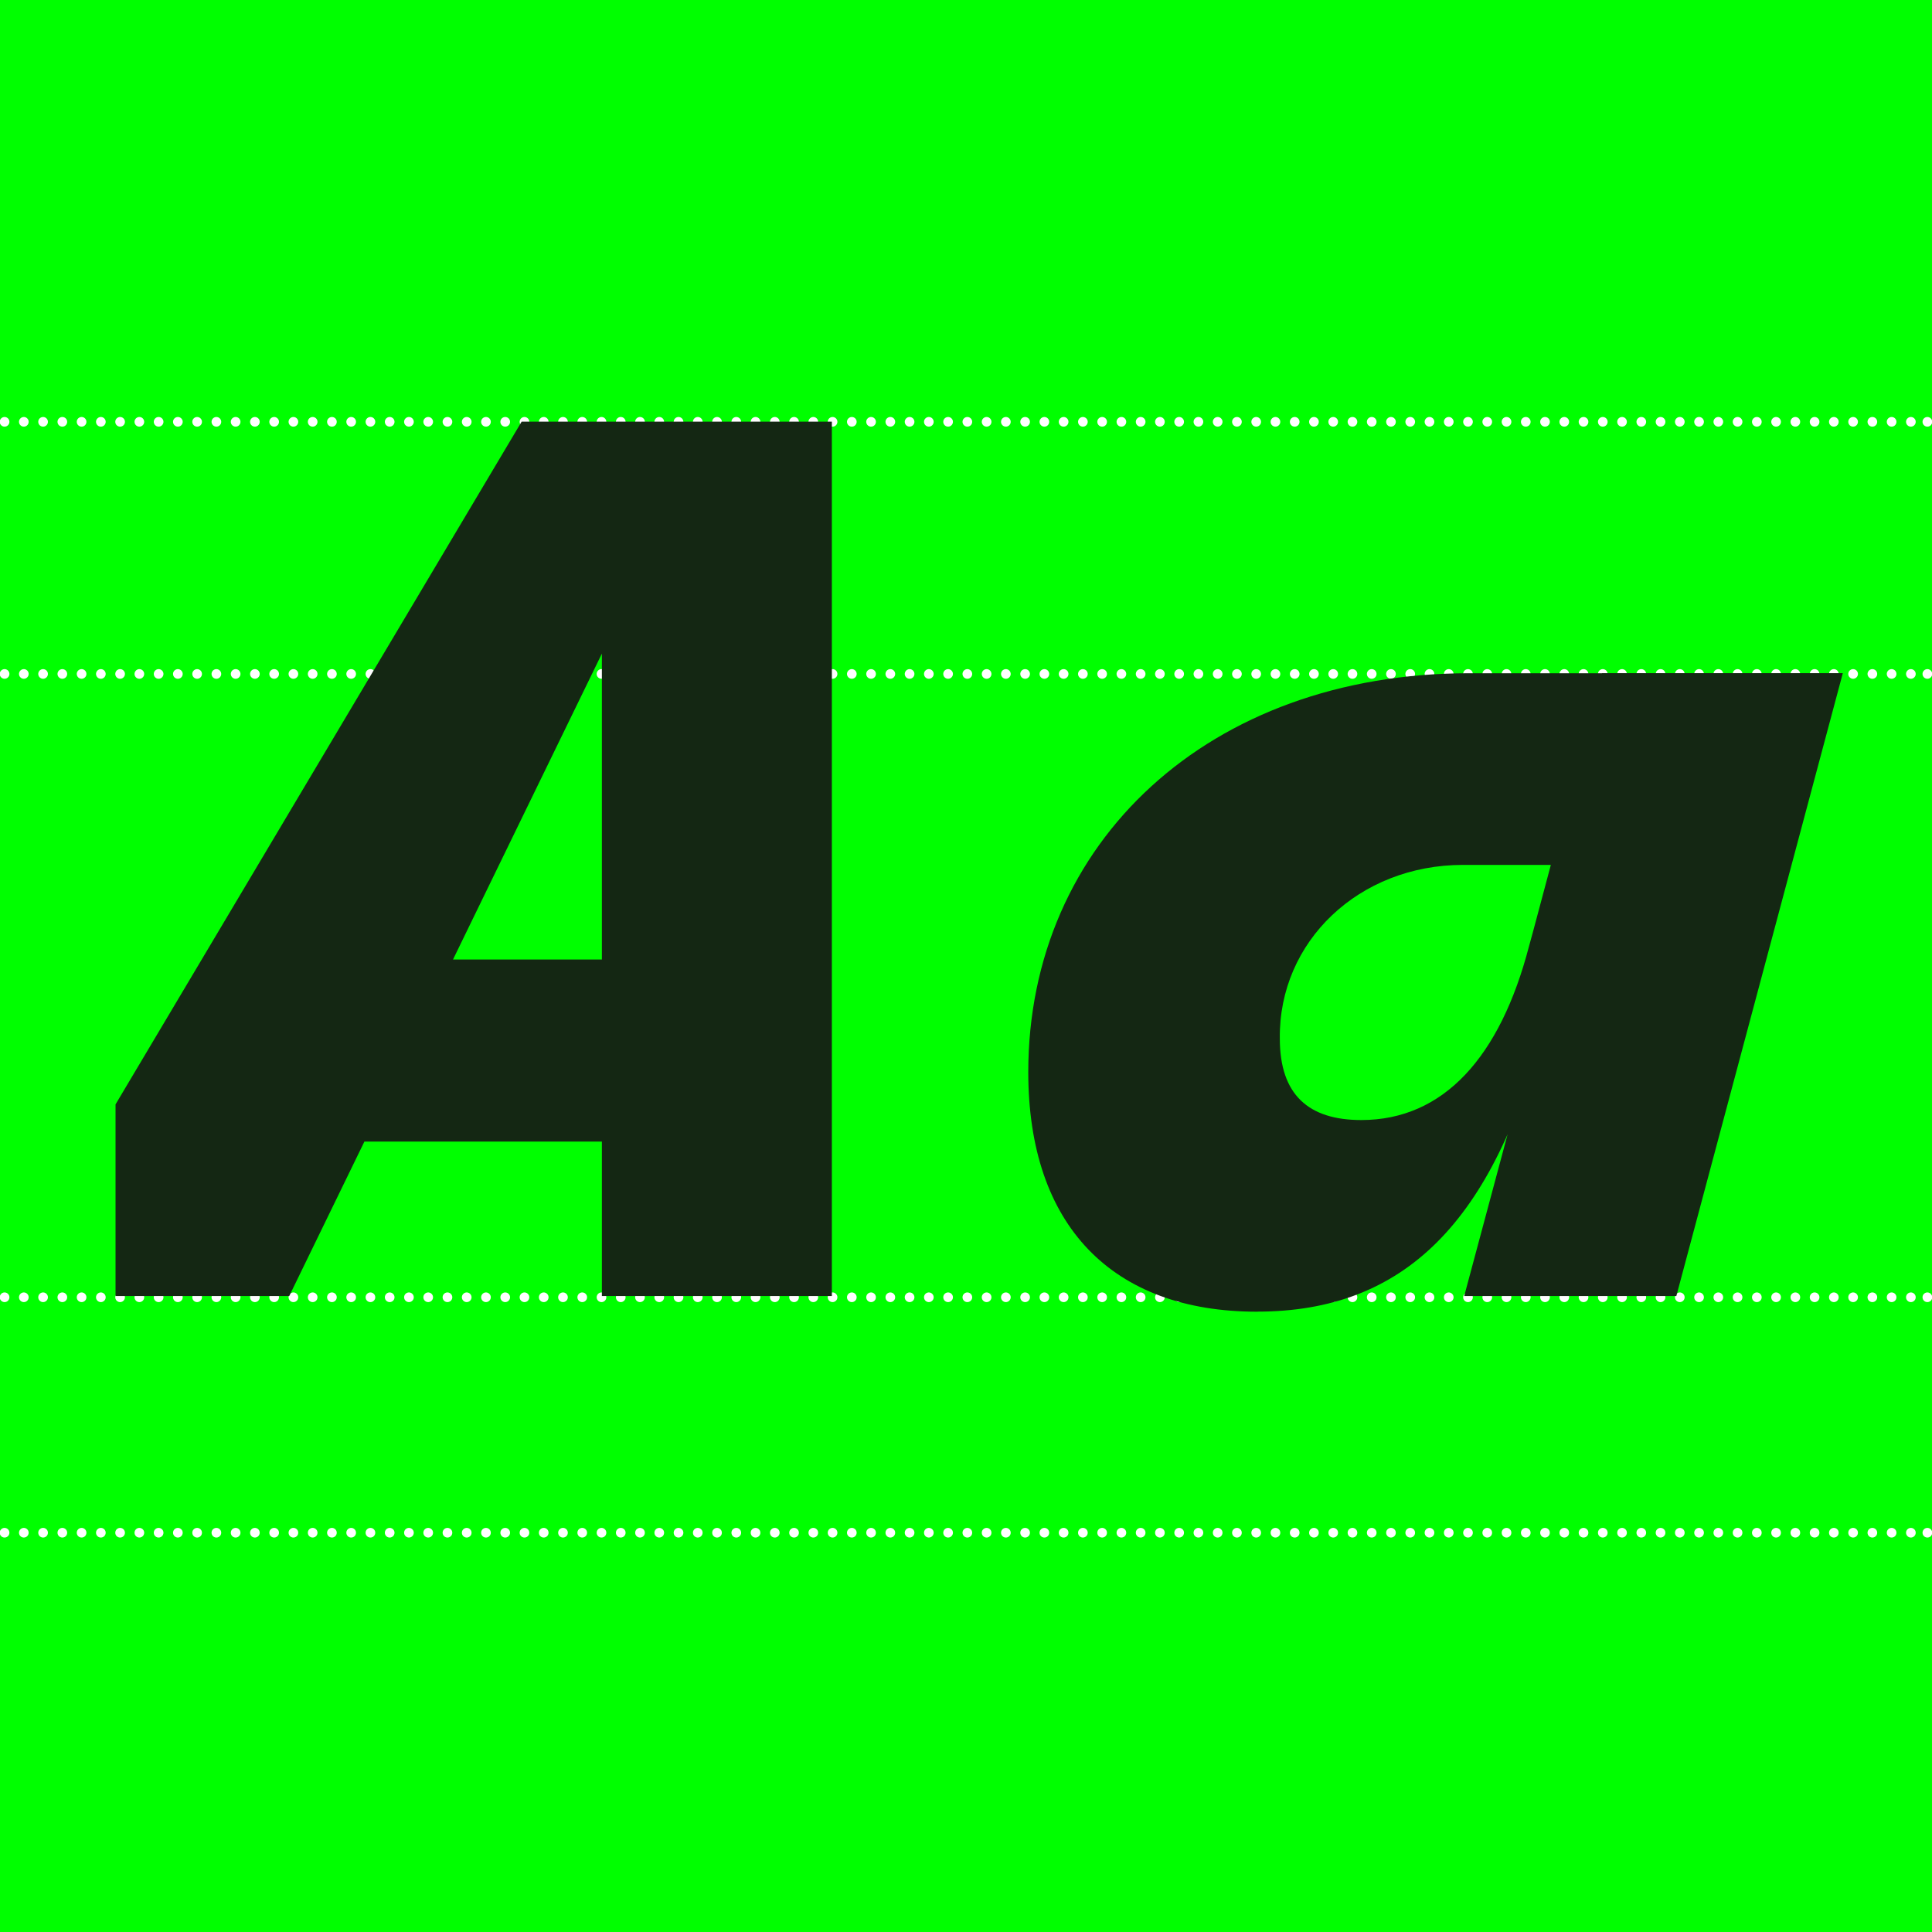
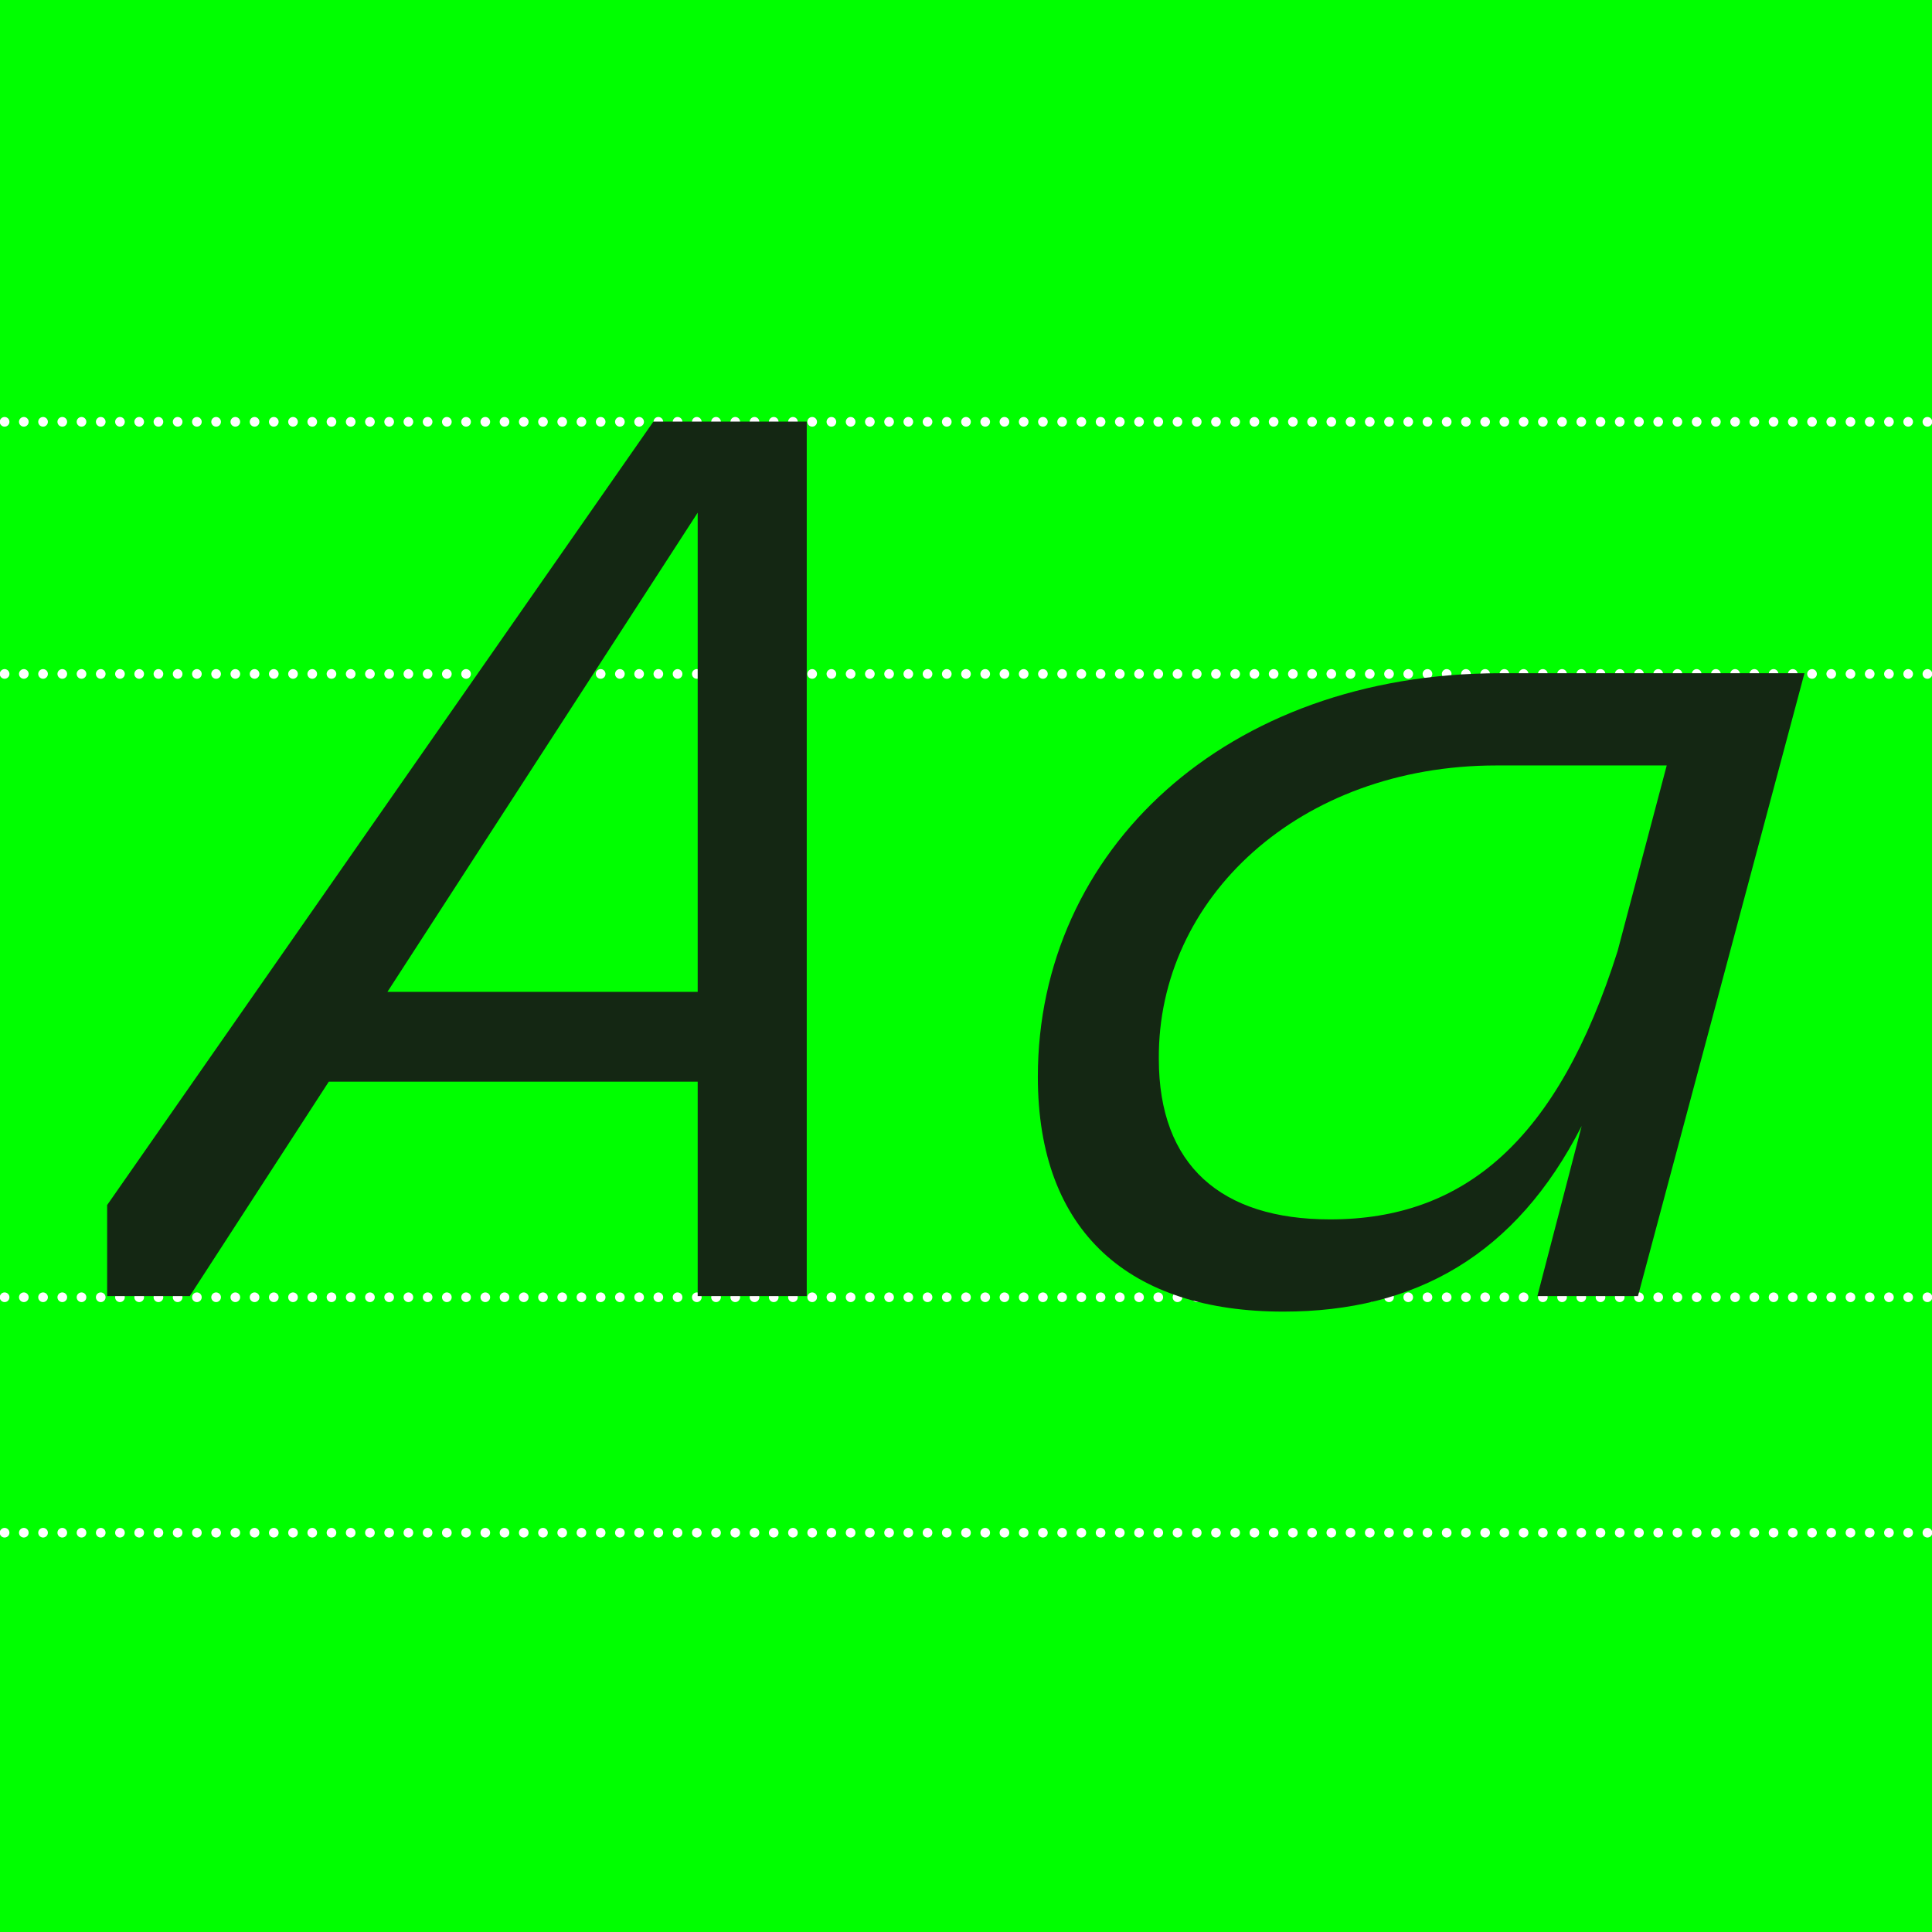
- <svg xmlns="http://www.w3.org/2000/svg" id="Layer_2" data-name="Layer 2" viewBox="0 0 300 300">
-   <defs>
-     <style>
-       .cls-1, .cls-2, .cls-3 {
-         fill: none;
-       }
- 
-       .cls-2 {
-         stroke-dasharray: 0 0 0 2.99;
-       }
- 
-       .cls-2, .cls-3 {
-         stroke: #fff;
-         stroke-linecap: round;
-         stroke-linejoin: round;
-         stroke-width: 1.5px;
-       }
- 
-       .cls-4 {
-         clip-path: url(#clippath);
-       }
- 
-       .cls-5 {
-         fill: lime;
-       }
- 
-       .cls-6 {
-         fill: #142713;
-       }
-     </style>
-     <clipPath id="clippath">
-       <rect class="cls-1" width="300" height="300" />
-     </clipPath>
-   </defs>
-   <g id="Layer_1-2" data-name="Layer 1">
-     <g>
-       <g class="cls-4">
-         <polygon class="cls-5" points="0 0 0 300 300 300 300 0 0 0 0 0" />
-         <line class="cls-2" x1="3.7" y1="201.44" x2="297.79" y2="201.44" />
-         <path class="cls-3" d="M.71,201.44H.71m298.57,0h0" />
-         <line class="cls-2" x1="3.7" y1="238" x2="297.79" y2="238" />
-         <path class="cls-3" d="M.71,238H.71m298.57,0h0" />
-         <line class="cls-2" x1="3.7" y1="104.65" x2="297.79" y2="104.65" />
-         <path class="cls-3" d="M.71,104.65H.71m298.57,0h0" />
-         <line class="cls-2" x1="3.7" y1="65.5" x2="297.79" y2="65.5" />
-         <path class="cls-3" d="M.71,65.5H.71m298.57,0h0" />
-       </g>
-       <path class="cls-6" d="M17.94,201.25h26.97l61.01-125.36h-12.46v125.36h35.71V65.47h-48.17L17.94,171.49v29.76h0Zm26.6-23.99H115.96v-28.27H44.54v28.27h0Zm150.66,26.41c22.88,0,36.83-13.95,44.64-44.64l6.88-24.92-5.58-.74-3.72,13.58c-4.46,17.11-13.21,26.97-26.04,26.97-8.18,0-12.65-3.91-12.65-12.65-.19-15.07,12.28-26.97,28.46-26.97h34.6v-29.76h-33.67c-40.36,0-68.45,26.23-68.45,61.94,0,23.81,13.02,37.2,35.53,37.2h0Zm32.18-2.42h32.92l25.85-96.72h-37.39l-16.93,63.43h4.46l-8.93,33.29h0Z" />
-     </g>
+ <svg xmlns="http://www.w3.org/2000/svg" version="1.1" id="svg1" width="400" height="400" viewBox="0 0 400 400">
+   <defs id="defs1" />
+   <g id="g1">
+     <path id="path1" d="M 0,3000 V 0 H 3000 V 3000 H 0" style="fill:#00ff00;fill-opacity:1;fill-rule:nonzero;stroke:none" transform="matrix(0.1333333,0,0,-0.1333333,0,400)" />
+     <path id="path2" d="M 37,985.621 H 2977.93" style="fill:none;stroke:#ffffff;stroke-width:15;stroke-linecap:round;stroke-linejoin:round;stroke-miterlimit:4;stroke-dasharray:0, 29.857;stroke-dashoffset:0;stroke-opacity:1" transform="matrix(0.1333333,0,0,-0.1333333,0,400)" />
+     <path id="path3" d="m 7.145,985.621 v 0 m 2985.715,0 v 0" style="fill:none;stroke:#ffffff;stroke-width:15;stroke-linecap:round;stroke-linejoin:round;stroke-miterlimit:4;stroke-dasharray:none;stroke-opacity:1" transform="matrix(0.1333333,0,0,-0.1333333,0,400)" />
+     <path id="path4" d="M 37,620 H 2977.93" style="fill:none;stroke:#ffffff;stroke-width:15;stroke-linecap:round;stroke-linejoin:round;stroke-miterlimit:4;stroke-dasharray:0, 29.857;stroke-dashoffset:0;stroke-opacity:1" transform="matrix(0.1333333,0,0,-0.1333333,0,400)" />
+     <path id="path5" d="m 7.145,620 v 0 M 2992.86,620 v 0" style="fill:none;stroke:#ffffff;stroke-width:15;stroke-linecap:round;stroke-linejoin:round;stroke-miterlimit:4;stroke-dasharray:none;stroke-opacity:1" transform="matrix(0.1333333,0,0,-0.1333333,0,400)" />
+     <path id="path6" d="M 37,1953.52 H 2977.93" style="fill:none;stroke:#ffffff;stroke-width:15;stroke-linecap:round;stroke-linejoin:round;stroke-miterlimit:4;stroke-dasharray:0, 29.857;stroke-dashoffset:0;stroke-opacity:1" transform="matrix(0.1333333,0,0,-0.1333333,0,400)" />
+     <path id="path7" d="m 7.145,1953.52 v 0 m 2985.715,0 v 0" style="fill:none;stroke:#ffffff;stroke-width:15;stroke-linecap:round;stroke-linejoin:round;stroke-miterlimit:4;stroke-dasharray:none;stroke-opacity:1" transform="matrix(0.1333333,0,0,-0.1333333,0,400)" />
+     <path id="path8" d="M 37,2345 H 2977.93" style="fill:none;stroke:#ffffff;stroke-width:15;stroke-linecap:round;stroke-linejoin:round;stroke-miterlimit:4;stroke-dasharray:0, 29.857;stroke-dashoffset:0;stroke-opacity:1" transform="matrix(0.1333333,0,0,-0.1333333,0,400)" />
+     <path id="path9" d="m 7.145,2345 v 0 m 2985.715,0 v 0" style="fill:none;stroke:#ffffff;stroke-width:15;stroke-linecap:round;stroke-linejoin:round;stroke-miterlimit:4;stroke-dasharray:none;stroke-opacity:1" transform="matrix(0.1333333,0,0,-0.1333333,0,400)" />
+     <path id="path10" d="M 5.391,-0.001 H 18.223 L 39.809,-33.294 h 57.281 V -0.001 H 114.024 V -135.786 H 90.212 L 5.391,-14.134 Z M 48.915,-47.239 97.09,-121.642 v 74.402 z M 188.043,2.413 c 20.461,0 36.082,-8.742 46.312,-28.828 l -6.879,26.414 h 15.621 L 268.949,-96.716 h -47.238 c -42.598,0 -71.801,27.527 -71.801,62.672 0,24.188 14.32,36.457 38.133,36.457 z m 7.254,-14.32 c -16.922,0 -26.602,-8.367 -26.602,-24.926 -0.176,-24.926 21.762,-45.562 52.453,-45.562 h 26.414 l -7.629,28.828 c -9.293,29.391 -23.801,41.66 -44.637,41.66 z m 0,0" style="fill:#142713;fill-opacity:1;fill-rule:nonzero;stroke:none" aria-label="Aa" transform="matrix(1.333333,0,0,1.333333,14.99533,268.3375)" />
  </g>
</svg>
